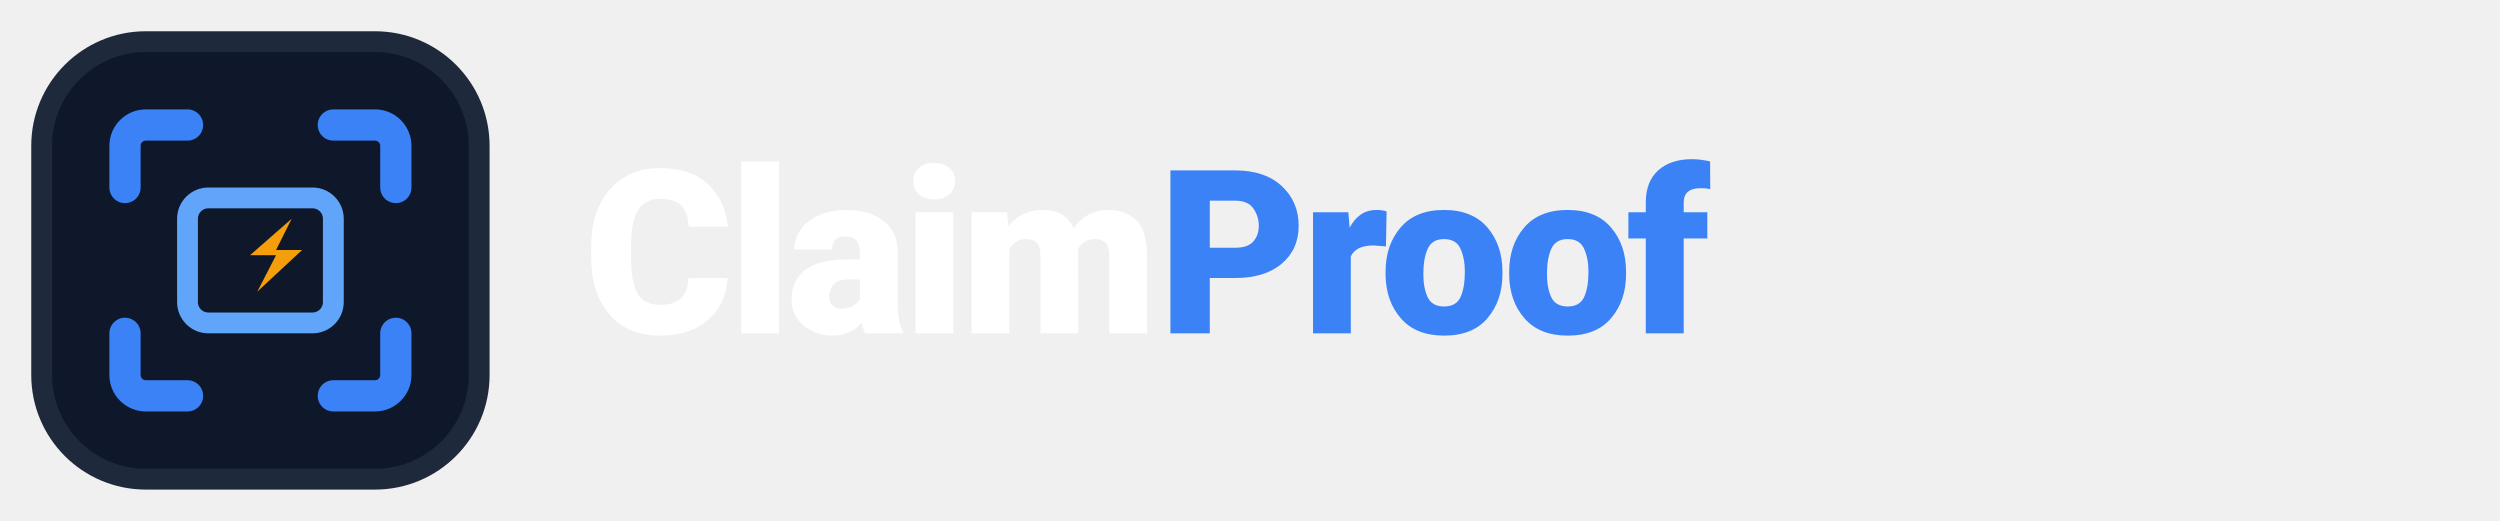
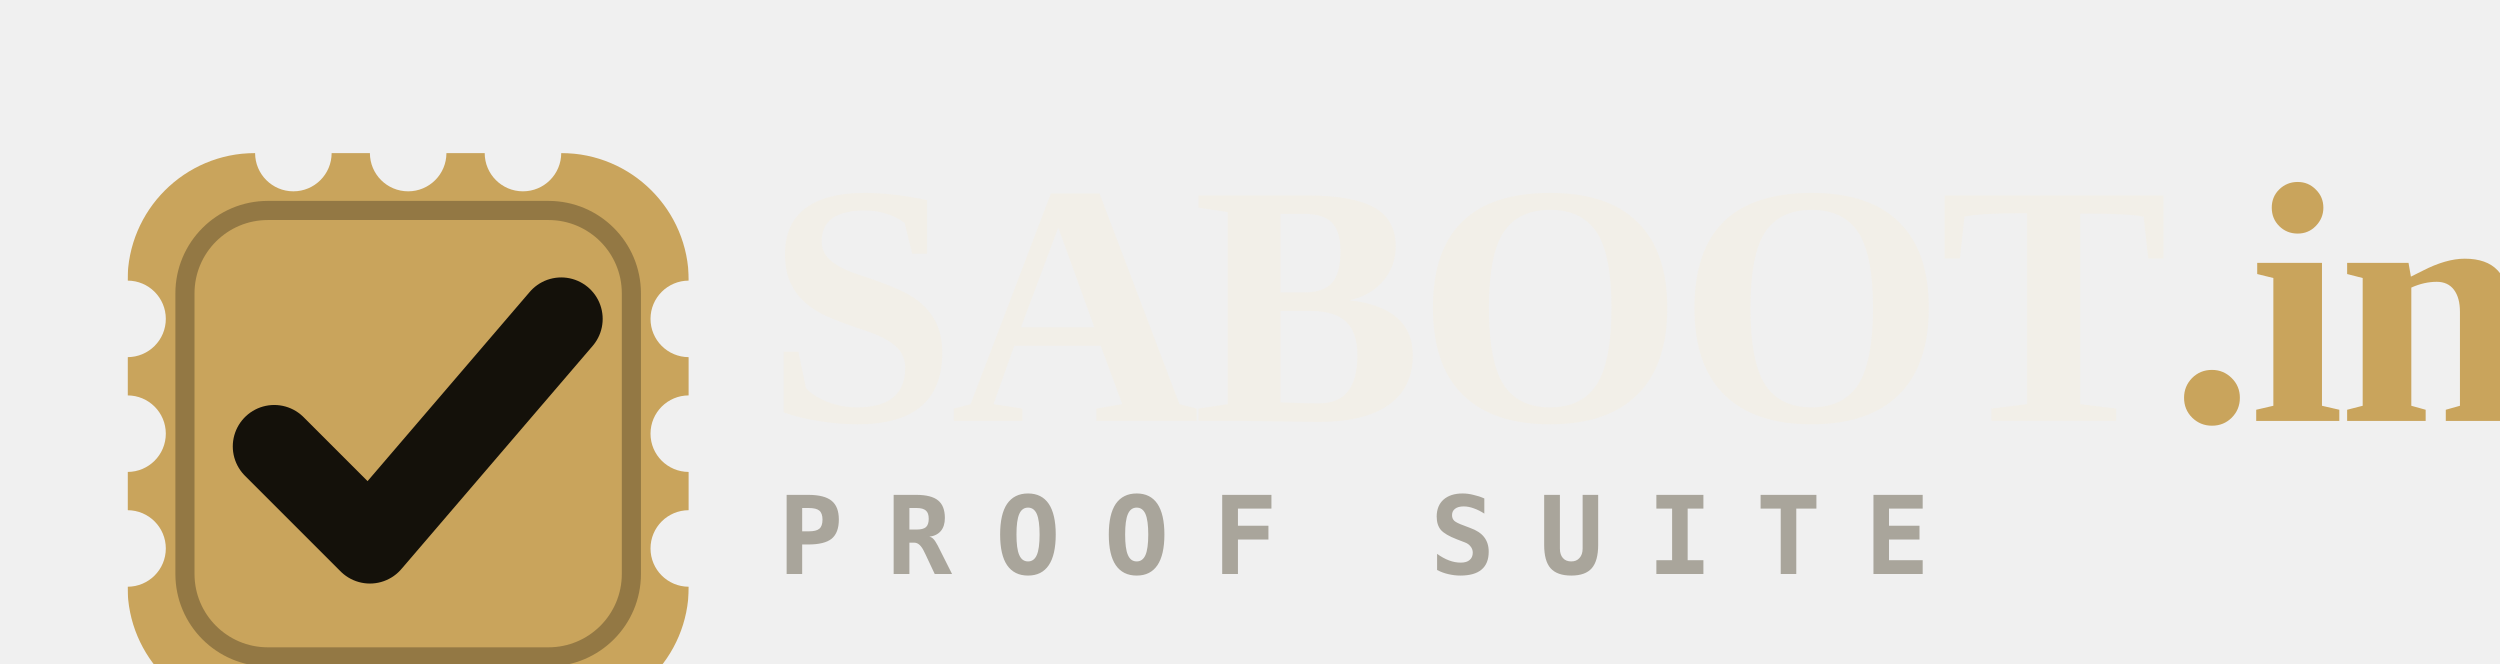
- <svg xmlns="http://www.w3.org/2000/svg" viewBox="0 0 240 50" width="240" height="50">
-   <rect width="42" height="42" x="4" y="4" rx="10" fill="#0f172a" stroke="#1e293b" stroke-width="2" />
-   <g stroke="#3b82f6" stroke-width="3" stroke-linecap="round" fill="none">
-     <path d="M12 18 V14 a2 2 0 0 1 2 -2 h4" />
-     <path d="M32 12 h4 a2 2 0 0 1 2 2 v4" />
-     <path d="M38 32 v4 a2 2 0 0 1 -2 2 h-4" />
-     <path d="M18 38 h-4 a2 2 0 0 1 -2 -2 v-4" />
+ <svg xmlns="http://www.w3.org/2000/svg" viewBox="0 0 196 52" width="196" height="52" role="img" aria-label="SABOOT — Proof Suite">
+   <defs>
+     <mask id="saboot-stamp-lockup">
+       <rect width="64" height="64" fill="black" />
+       <rect x="10" y="10" width="44" height="44" rx="10" fill="white" />
+       <circle cx="23" cy="10" r="3" fill="black" />
+       <circle cx="32" cy="10" r="3" fill="black" />
+       <circle cx="41" cy="10" r="3" fill="black" />
+       <circle cx="23" cy="54" r="3" fill="black" />
+       <circle cx="32" cy="54" r="3" fill="black" />
+       <circle cx="41" cy="54" r="3" fill="black" />
+       <circle cx="10" cy="23" r="3" fill="black" />
+       <circle cx="10" cy="32" r="3" fill="black" />
+       <circle cx="10" cy="41" r="3" fill="black" />
+       <circle cx="54" cy="23" r="3" fill="black" />
+       <circle cx="54" cy="32" r="3" fill="black" />
+       <circle cx="54" cy="41" r="3" fill="black" />
+     </mask>
+   </defs>
+   <g transform="translate(0 2)">
+     <g mask="url(#saboot-stamp-lockup)">
+       <rect x="10" y="10" width="44" height="44" fill="#C9A45C" />
+     </g>
+     <rect x="14.5" y="14.5" width="35" height="35" rx="6.5" fill="none" stroke="#14110A" stroke-opacity="0.3" stroke-width="1.5" />
+     <path d="M21.5 33 L29 40.5 L44 23" fill="none" stroke="#14110A" stroke-width="6.5" stroke-linecap="round" stroke-linejoin="round" />
  </g>
-   <rect x="18" y="19" width="14" height="12" rx="2" fill="none" stroke="#60a5fa" stroke-width="2" />
-   <path d="M28 21 l-4 3.5 h2.5 l-1.8 3.5 4.3 -4 h-2.5 z" fill="#f59e0b" />
-   <text x="56" y="32" font-family="system-ui, -apple-system, BlinkMacSystemFont, 'Segoe UI', Roboto, sans-serif" font-weight="800" font-size="22" fill="#ffffff" letter-spacing="-0.5">Claim<tspan fill="#3b82f6">Proof</tspan>
+   <text x="60" y="33" font-family="'Fraunces Variable', Fraunces, Georgia, 'Times New Roman', serif" font-weight="700" font-size="27" letter-spacing="-0.5" fill="#F2EFE8">SABOOT<tspan fill="#C9A45C">.in</tspan>
  </text>
+   <text x="61" y="45" font-family="'JetBrains Mono Variable', 'JetBrains Mono', Consolas, monospace" font-weight="600" font-size="8.5" letter-spacing="3.4" fill="#A9A59B">PROOF SUITE</text>
</svg>
